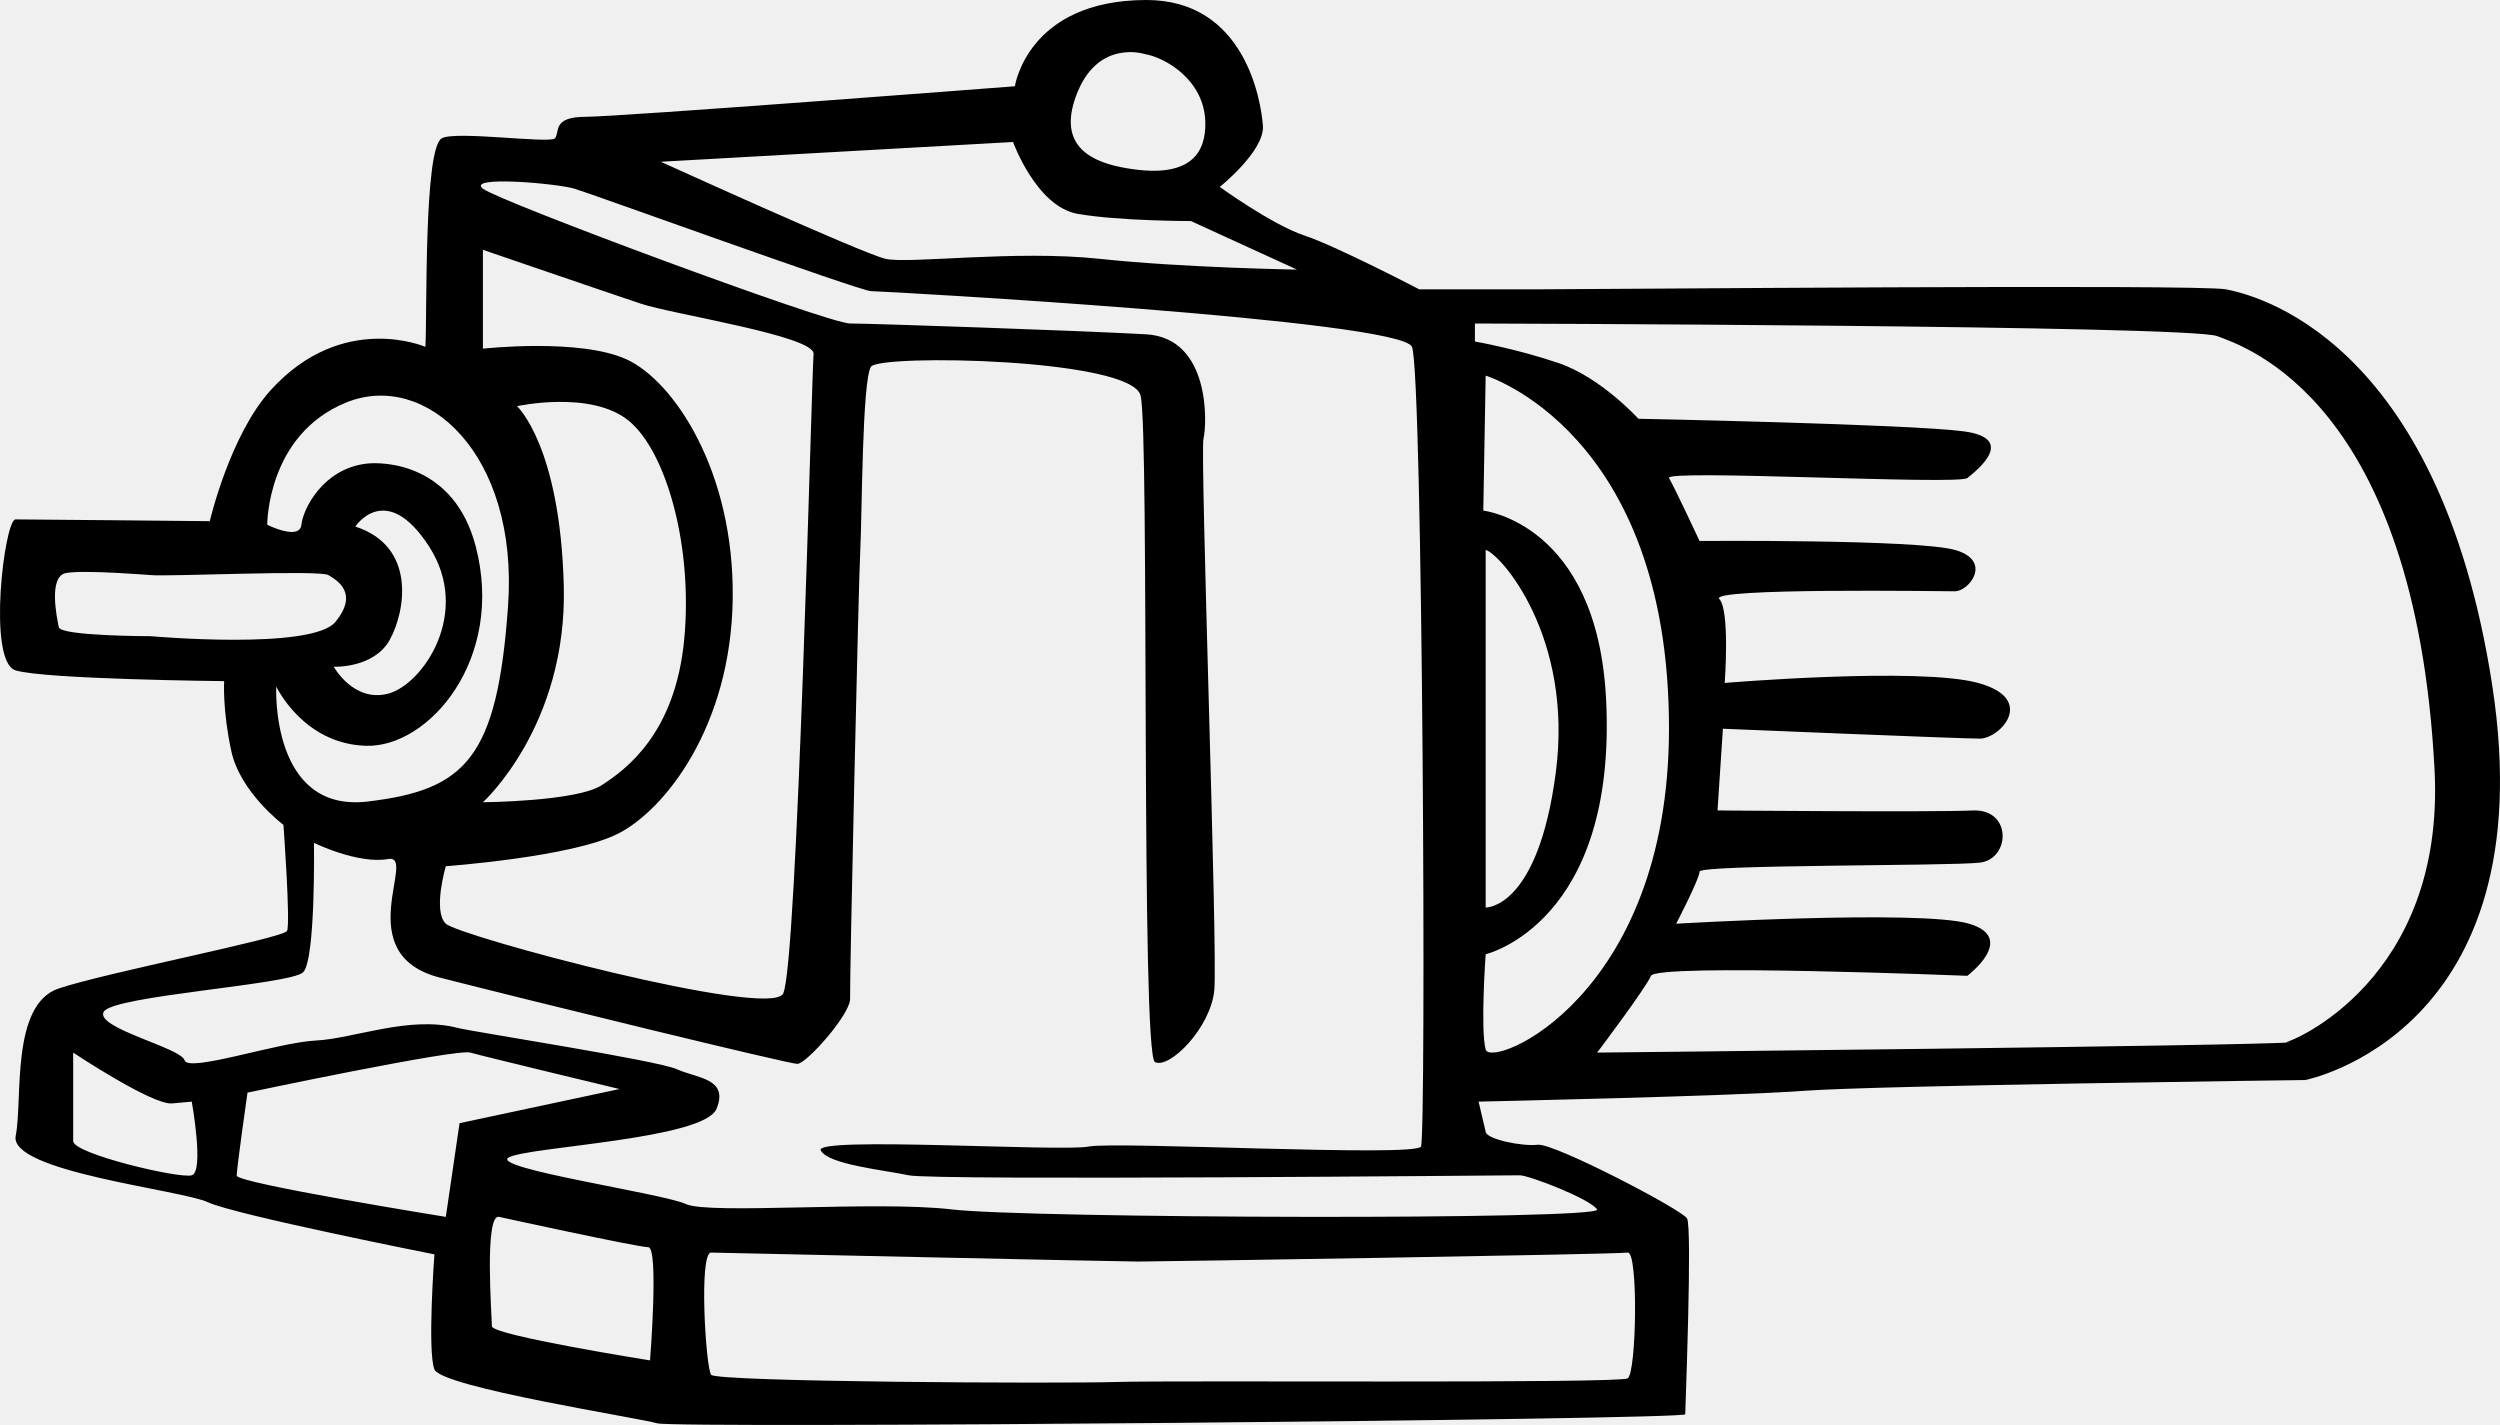
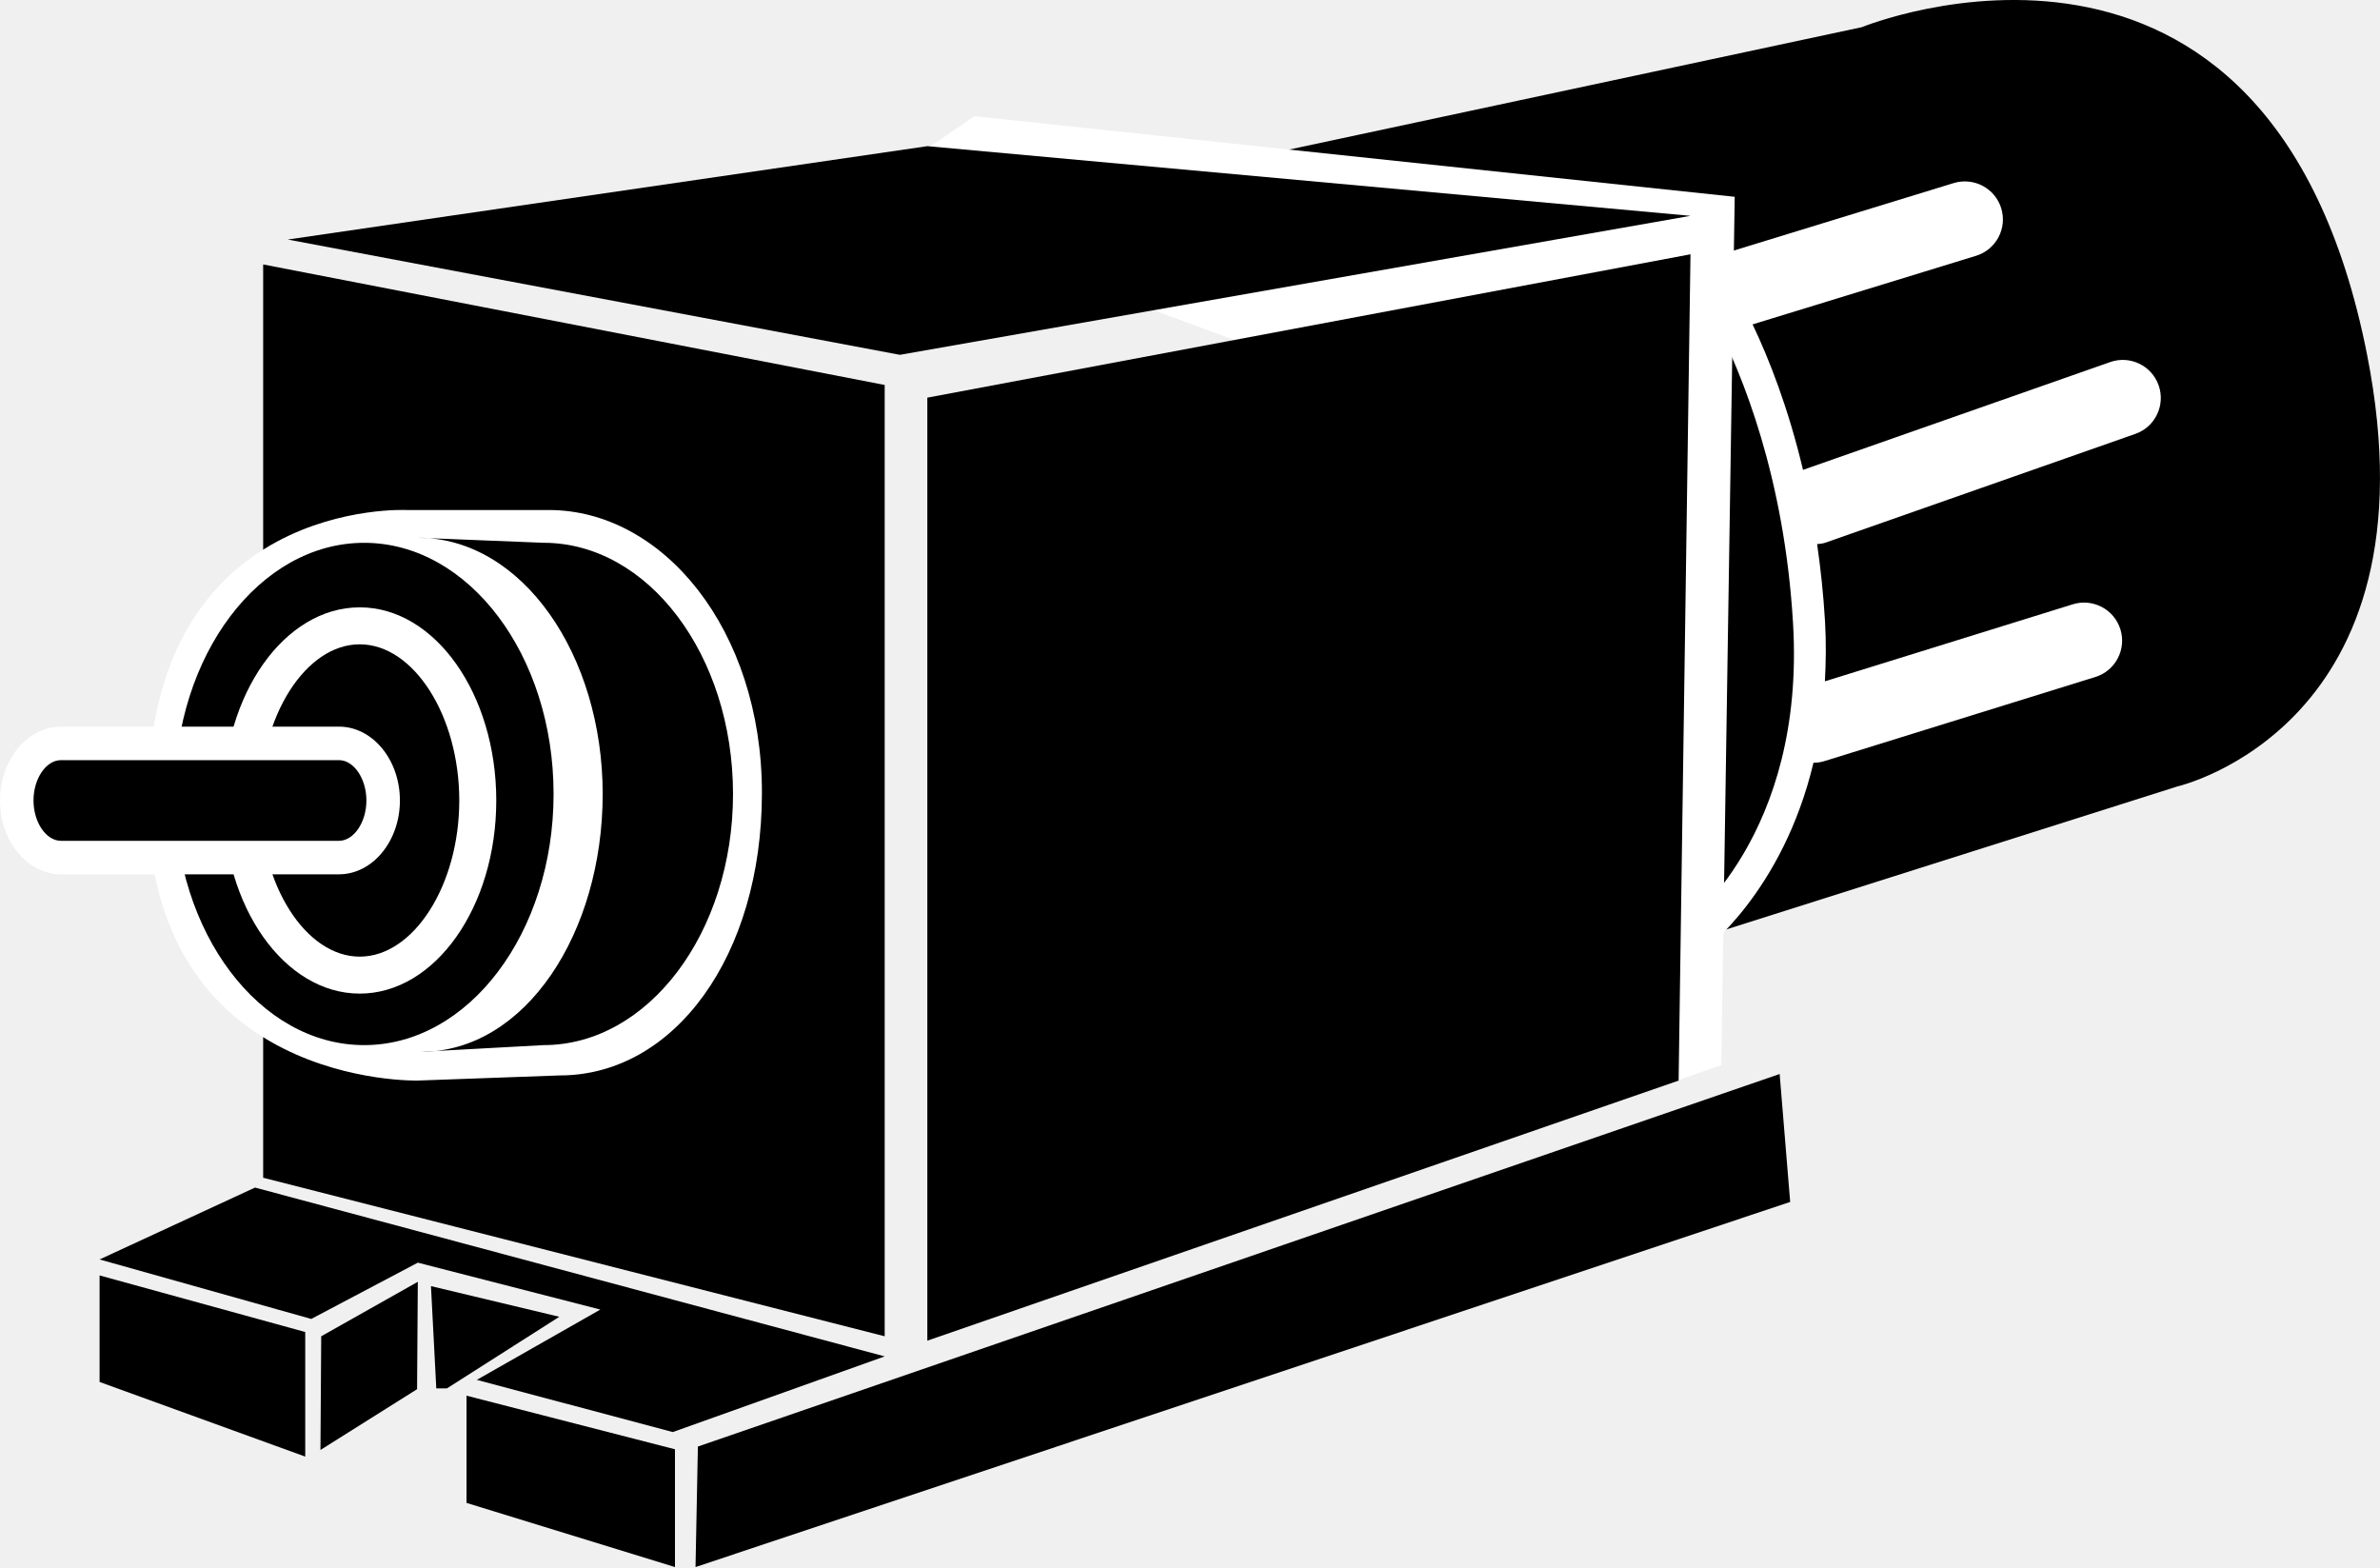
- <svg xmlns="http://www.w3.org/2000/svg" version="1.1" id="レイヤー_1" x="0px" y="0px" width="139.722px" height="79.64px" viewBox="0 0 139.722 79.64" enable-background="new 0 0 139.722 79.64" xml:space="preserve">
+ <svg xmlns="http://www.w3.org/2000/svg" version="1.1" id="レイヤー_1" x="0px" y="0px" width="76.421px" height="50.316px" viewBox="0 0 76.421 50.316" enable-background="new 0 0 76.421 50.316" xml:space="preserve">
  <g>
-     <path d="M139.282,38.267c-3.012-19.484-13.361-21.795-14.867-22.096c-1.508-0.301-35.555,0-38.568,0s-6.527,0-6.527,0   s-4.619-2.411-6.428-3.013c-1.809-0.603-4.721-2.712-4.721-2.712s2.512-2.008,2.411-3.415S69.576-0.013,64.053,0   c-6.636,0.015-7.332,4.821-7.332,4.821S34.625,6.528,32.717,6.528s-1.406,0.904-1.708,1.206s-5.592-0.442-6.327,0   c-1.002,0.602-0.806,9.843-0.906,11.651c0,0-4.62-2.009-8.638,2.41c-2.297,2.527-3.413,7.333-3.413,7.333S1.48,29.028,0.866,29.028   s-1.596,7.935,0,8.437s11.662,0.603,11.662,0.603s-0.101,1.607,0.401,3.917c0.502,2.31,2.913,4.117,2.913,4.117   s0.401,5.524,0.2,5.926C15.842,52.43,6,54.338,3.288,55.242c-2.712,0.903-2.009,6.227-2.41,8.235s9.239,3.013,10.746,3.716   s12.655,2.912,12.655,2.912s-0.401,5.424,0,6.429s11.449,2.712,12.454,3.013s57.453-0.202,57.453-0.504   c0-0.301,0.402-10.445,0.1-10.947c-0.301-0.502-7.432-4.218-8.336-4.117c-0.904,0.1-2.813-0.302-2.912-0.703   c-0.1-0.402-0.402-1.708-0.402-1.708s14.162-0.302,18.18-0.603c4.016-0.301,28.021-0.603,28.021-0.603   S142.295,57.751,139.282,38.267z M60.233,5.123c1.205-2.913,3.716-2.109,3.716-2.109c1.206,0.201,3.363,1.472,3.415,3.816   c0.035,1.607-0.703,3.31-4.721,2.511C60.635,8.941,59.092,7.882,60.233,5.123z M56.618,7.936c0,0,1.305,3.615,3.615,4.017   s6.327,0.402,6.327,0.402l5.926,2.712c0,0-6.328-0.1-11.048-0.603s-10.646,0.301-11.951,0S36.933,9.04,36.933,9.04L56.618,7.936z    M8.408,35.555c0,0-5.021,0-5.122-0.502s-0.602-2.84,0.402-3.027s4.72,0.114,4.72,0.114c0.904,0.1,9.441-0.301,9.943,0   s1.708,1.004,0.402,2.611S8.408,35.555,8.408,35.555z M19.858,29.429c0,0,1.708-2.611,4.118,1.105s-0.355,7.733-2.287,8.235   s-3.036-1.506-3.036-1.506s2.244,0.101,3.131-1.506S23.273,30.534,19.858,29.429z M15.439,38.368c0,0,1.506,3.214,5.021,3.314   c3.516,0.101,7.771-4.854,6.127-11.148c-1.206-4.62-5.13-4.745-6.127-4.62c-2.41,0.301-3.517,2.51-3.616,3.415s-1.908,0-1.908,0   s-0.028-5.022,4.405-6.83s9.656,2.838,9.054,11.362s-2.37,10.28-7.834,10.934C15.098,45.451,15.439,38.368,15.439,38.368z    M28.897,22.7c0,0,4.119-0.904,6.228,0.803s3.615,7.031,3.113,12.253s-3.218,7.232-4.622,8.135s-6.627,0.946-6.627,0.946   s4.721-4.261,4.52-12.095S28.897,22.7,28.897,22.7z M34.521,46.604c2.611-1.307,6.329-5.97,6.429-13.129   s-3.305-12.181-5.921-13.386s-8.04-0.603-8.04-0.603v-5.524c0,0,7.029,2.411,8.838,3.013s9.743,1.808,9.643,2.812   s-0.905,34.349-1.708,35.755s-18.106-3.214-18.846-3.917s0-3.214,0-3.214S31.91,47.908,34.521,46.604z M10.719,65.686   c-0.703,0.201-6.629-1.205-6.629-1.908s0-4.949,0-4.949s4.42,2.94,5.524,2.84c1.104-0.1,1.104-0.1,1.104-0.1   S11.422,65.485,10.719,65.686z M24.916,68.01c0,0-11.687-1.883-11.687-2.305c0-0.421,0.603-4.639,0.603-4.639   s11.65-2.467,12.454-2.238s8.336,2.037,8.336,2.037l-8.938,1.908L24.916,68.01z M36.33,76.031c0,0-8.839-1.406-8.839-1.908   s-0.437-6.297,0.402-6.113c0,0,7.733,1.693,8.336,1.693S36.33,76.031,36.33,76.031z M90.967,77.035   c-0.502,0.301-25.31,0.102-28.524,0.201c-3.214,0.102-22.398,0-22.699-0.401s-0.698-6.845,0-6.83c0,0,22.913,0.502,23.86,0.502   s26.759-0.401,27.363-0.502C91.569,69.904,91.469,76.734,90.967,77.035z M84.94,65.686c0.504,0,3.918,1.307,4.32,1.908   c0.4,0.604-31.838,0.502-36.057,0s-13.566,0.302-14.868-0.301s-11.049-2.009-9.892-2.611s10.899-1.005,11.603-2.712   s-1.105-1.708-2.21-2.21s-11.417-2.094-12.253-2.31c-2.712-0.702-5.825,0.603-7.935,0.704c-2.109,0.1-7.132,1.807-7.332,1.104   s-5.022-1.808-4.52-2.711c0.503-0.904,10.445-1.507,11.148-2.21s0.603-7.231,0.603-7.231s2.458,1.205,4.142,0.904   c1.684-0.302-2.215,5.322,2.898,6.629c5.113,1.305,19.476,4.82,19.978,4.82s2.979-2.785,2.946-3.652s0.469-23.164,0.569-25.072   s0.101-9.542,0.603-10.245s14.563-0.473,15.065,1.622s-0.001,36.846,0.803,37.247s3.113-1.907,3.314-4.017   s-0.804-30.031-0.603-30.834s0.401-5.624-3.214-5.825S48.751,18.08,47.512,18.08s-19.618-6.83-20.522-7.533   c-0.951-0.74,4.117-0.301,5.122,0s15.97,5.725,16.572,5.725s29.629,1.607,30.231,3.114c0.604,1.506,0.805,44.091,0.502,44.694   c-0.301,0.603-17.074-0.302-18.581,0s-15.366-0.581-14.965,0.212s3.517,1.094,4.922,1.395   C52.198,65.987,84.438,65.686,84.94,65.686z M83.032,58.656c-0.301-1.105,0-5.324,0-5.324s7.363-1.72,6.73-14.257   c-0.498-9.847-6.863-10.537-6.863-10.537l0.133-7.545c0,0,10.256,3.113,10.246,19.735C93.268,55.748,83.333,59.761,83.032,58.656z    M83.032,50.721V30.734c0.805,0.201,4.922,4.821,3.918,12.454C85.946,50.822,83.032,50.721,83.032,50.721z M127.727,58.254h0.301   c-2.209,0.201-38.764,0.574-38.764,0.574s2.707-3.588,3.008-4.291c0.303-0.703,17.678,0,17.678,0s2.813-2.109,0.1-2.912   c-2.711-0.803-16.371,0-16.371,0s1.307-2.511,1.307-2.912c0-0.402,13.961-0.301,15.668-0.502s1.809-3.014-0.402-2.914   c-2.209,0.102-14.262-0.002-14.262-0.002l0.301-4.567c0,0,13.258,0.553,14.363,0.553c1.104,0,3.213-2.209-0.102-3.113   s-14.16,0-14.16,0s0.301-4.062-0.303-4.692c-0.602-0.631,12.385-0.43,13.174-0.43c0.787,0,2.125-1.708,0-2.31   s-14.277-0.502-14.277-0.502s-1.406-3.014-1.707-3.516c-0.303-0.502,16.17,0.401,16.672,0s2.811-2.21-0.201-2.611   c-3.014-0.401-18.18-0.703-18.18-0.703s-2.098-2.31-4.463-3.113s-4.676-1.205-4.676-1.205V18.08c0,0,39.873,0.101,41.48,0.703   c1.605,0.603,11.064,3.641,12.152,24.206C136.686,54.783,128.028,58.254,127.727,58.254z" />
+     <g>
+       <path d="M76.007,11.393C72.878-4.494,59.784,0.872,59.784,0.872L35.492,6.064c4.839-0.487,12.057,26.277,12.057,26.277    l22.361-7.088C69.91,25.253,78.359,23.332,76.007,11.393z" />
+     </g>
+     <polygon fill="#FFFFFF" points="27.388,6.406 31.286,3.732 55.701,6.319 55.269,34.197 49.452,36.235 42.976,12.146  " />
+     <g>
+       <g>
+         <polygon points="28.407,42.906 8.45,37.815 8.45,8.491 28.407,12.361    " />
+         <polygon points="9.238,7.691 28.894,11.393 54.281,6.93 29.776,4.693    " />
+         <polygon points="29.776,12.768 54.281,8.165 53.9,34.696 29.776,43.047    " />
+       </g>
+       <g>
+         <g>
+           <path fill="#FFFFFF" d="M17.623,16.376H13.06c0,0-8.31-0.42-8.31,9.326c0,9.225,8.666,8.993,8.666,8.993l4.563-0.165      c3.664,0,6.486-3.829,6.486-9.071C24.465,20.217,21.286,16.376,17.623,16.376z" />
+         </g>
+         <g>
+           <path d="M17.453,17.428l-4.037-0.162c3.359,0,5.936,3.773,5.936,8.227s-2.477,8.279-5.836,8.279l3.938-0.215      c3.359,0,6.083-3.61,6.083-8.064S20.813,17.428,17.453,17.428z" />
+         </g>
+         <ellipse cx="11.693" cy="25.493" rx="6.082" ry="8.064" />
+         <path fill="#FFFFFF" d="M11.551,31.903c-2.417,0-4.384-2.781-4.384-6.201c0-3.419,1.967-6.201,4.384-6.201     s4.384,2.782,4.384,6.201C15.935,29.122,13.969,31.903,11.551,31.903L11.551,31.903z M11.551,20.688     c-1.733,0-3.197,2.296-3.197,5.014s1.464,5.014,3.197,5.014c1.732,0,3.196-2.296,3.196-5.014S13.284,20.688,11.551,20.688     L11.551,20.688z" />
+         <g>
+           <path d="M10.884,27.535H1.958c-0.784,0-1.42-0.82-1.42-1.833c0-1.012,0.636-1.832,1.42-1.832h8.925      c0.784,0,1.42,0.82,1.42,1.832C12.304,26.715,11.668,27.535,10.884,27.535L10.884,27.535z" />
+           <path fill="#FFFFFF" d="M10.884,28.073H1.958C0.879,28.073,0,27.009,0,25.702s0.879-2.371,1.958-2.371h8.925      c1.08,0,1.958,1.064,1.958,2.371S11.963,28.073,10.884,28.073L10.884,28.073z M1.958,24.407c-0.479,0-0.882,0.594-0.882,1.295      s0.404,1.295,0.882,1.295h8.925c0.478,0,0.882-0.594,0.882-1.295s-0.404-1.295-0.882-1.295H1.958L1.958,24.407z" />
+         </g>
+       </g>
+       <polygon points="57.482,38.593 22.333,50.316 22.409,46.446 57.144,34.485   " />
+       <polygon points="21.673,46.534 21.673,50.316 14.98,48.256 14.98,44.813   " />
+       <polygon points="9.801,42.769 9.801,46.769 3.198,44.373 3.198,40.952   " />
+       <polygon points="8.189,38.131 3.198,40.439 9.994,42.349 13.416,40.542 19.277,42.048 15.309,44.306 21.604,45.981 28.407,43.552       " />
+       <polygon points="10.314,42.906 10.29,46.556 13.392,44.605 13.416,41.157   " />
+       <polygon points="13.838,41.295 17.959,42.28 14.351,44.579 14.009,44.579   " />
+     </g>
+     <path fill="#FFFFFF" d="M69.314,12.374c-0.223-0.637-0.924-0.973-1.558-0.748l-9.862,3.461c-0.477-2.008-1.095-3.572-1.619-4.671   l7.174-2.202c0.645-0.198,1.008-0.881,0.81-1.526s-0.88-1.005-1.526-0.81l-7.39,2.268c-0.419,0.129-0.698,0.47-0.803,0.865   l-0.163,0.118c0.003,0.005,0.047,0.069,0.121,0.184c0,0.119-0.002,0.24,0.035,0.36c0.094,0.304,0.301,0.534,0.555,0.684   c0.855,1.661,2.209,4.966,2.486,9.658c0.402,6.789-3.432,9.656-3.594,9.775l0.601,0.834c0.14-0.1,2.657-1.973,3.649-6.134   c0.001,0,0.001,0.001,0.002,0.001c0.12,0,0.242-0.019,0.363-0.057l8.686-2.697c0.645-0.2,1.005-0.885,0.805-1.529   c-0.2-0.645-0.889-1.005-1.529-0.805l-7.96,2.473c0.032-0.61,0.044-1.242,0.004-1.922c-0.052-0.876-0.141-1.703-0.254-2.483   c0.087-0.01,0.175-0.015,0.261-0.045l9.959-3.495C69.202,13.708,69.537,13.011,69.314,12.374z" />
  </g>
</svg>
